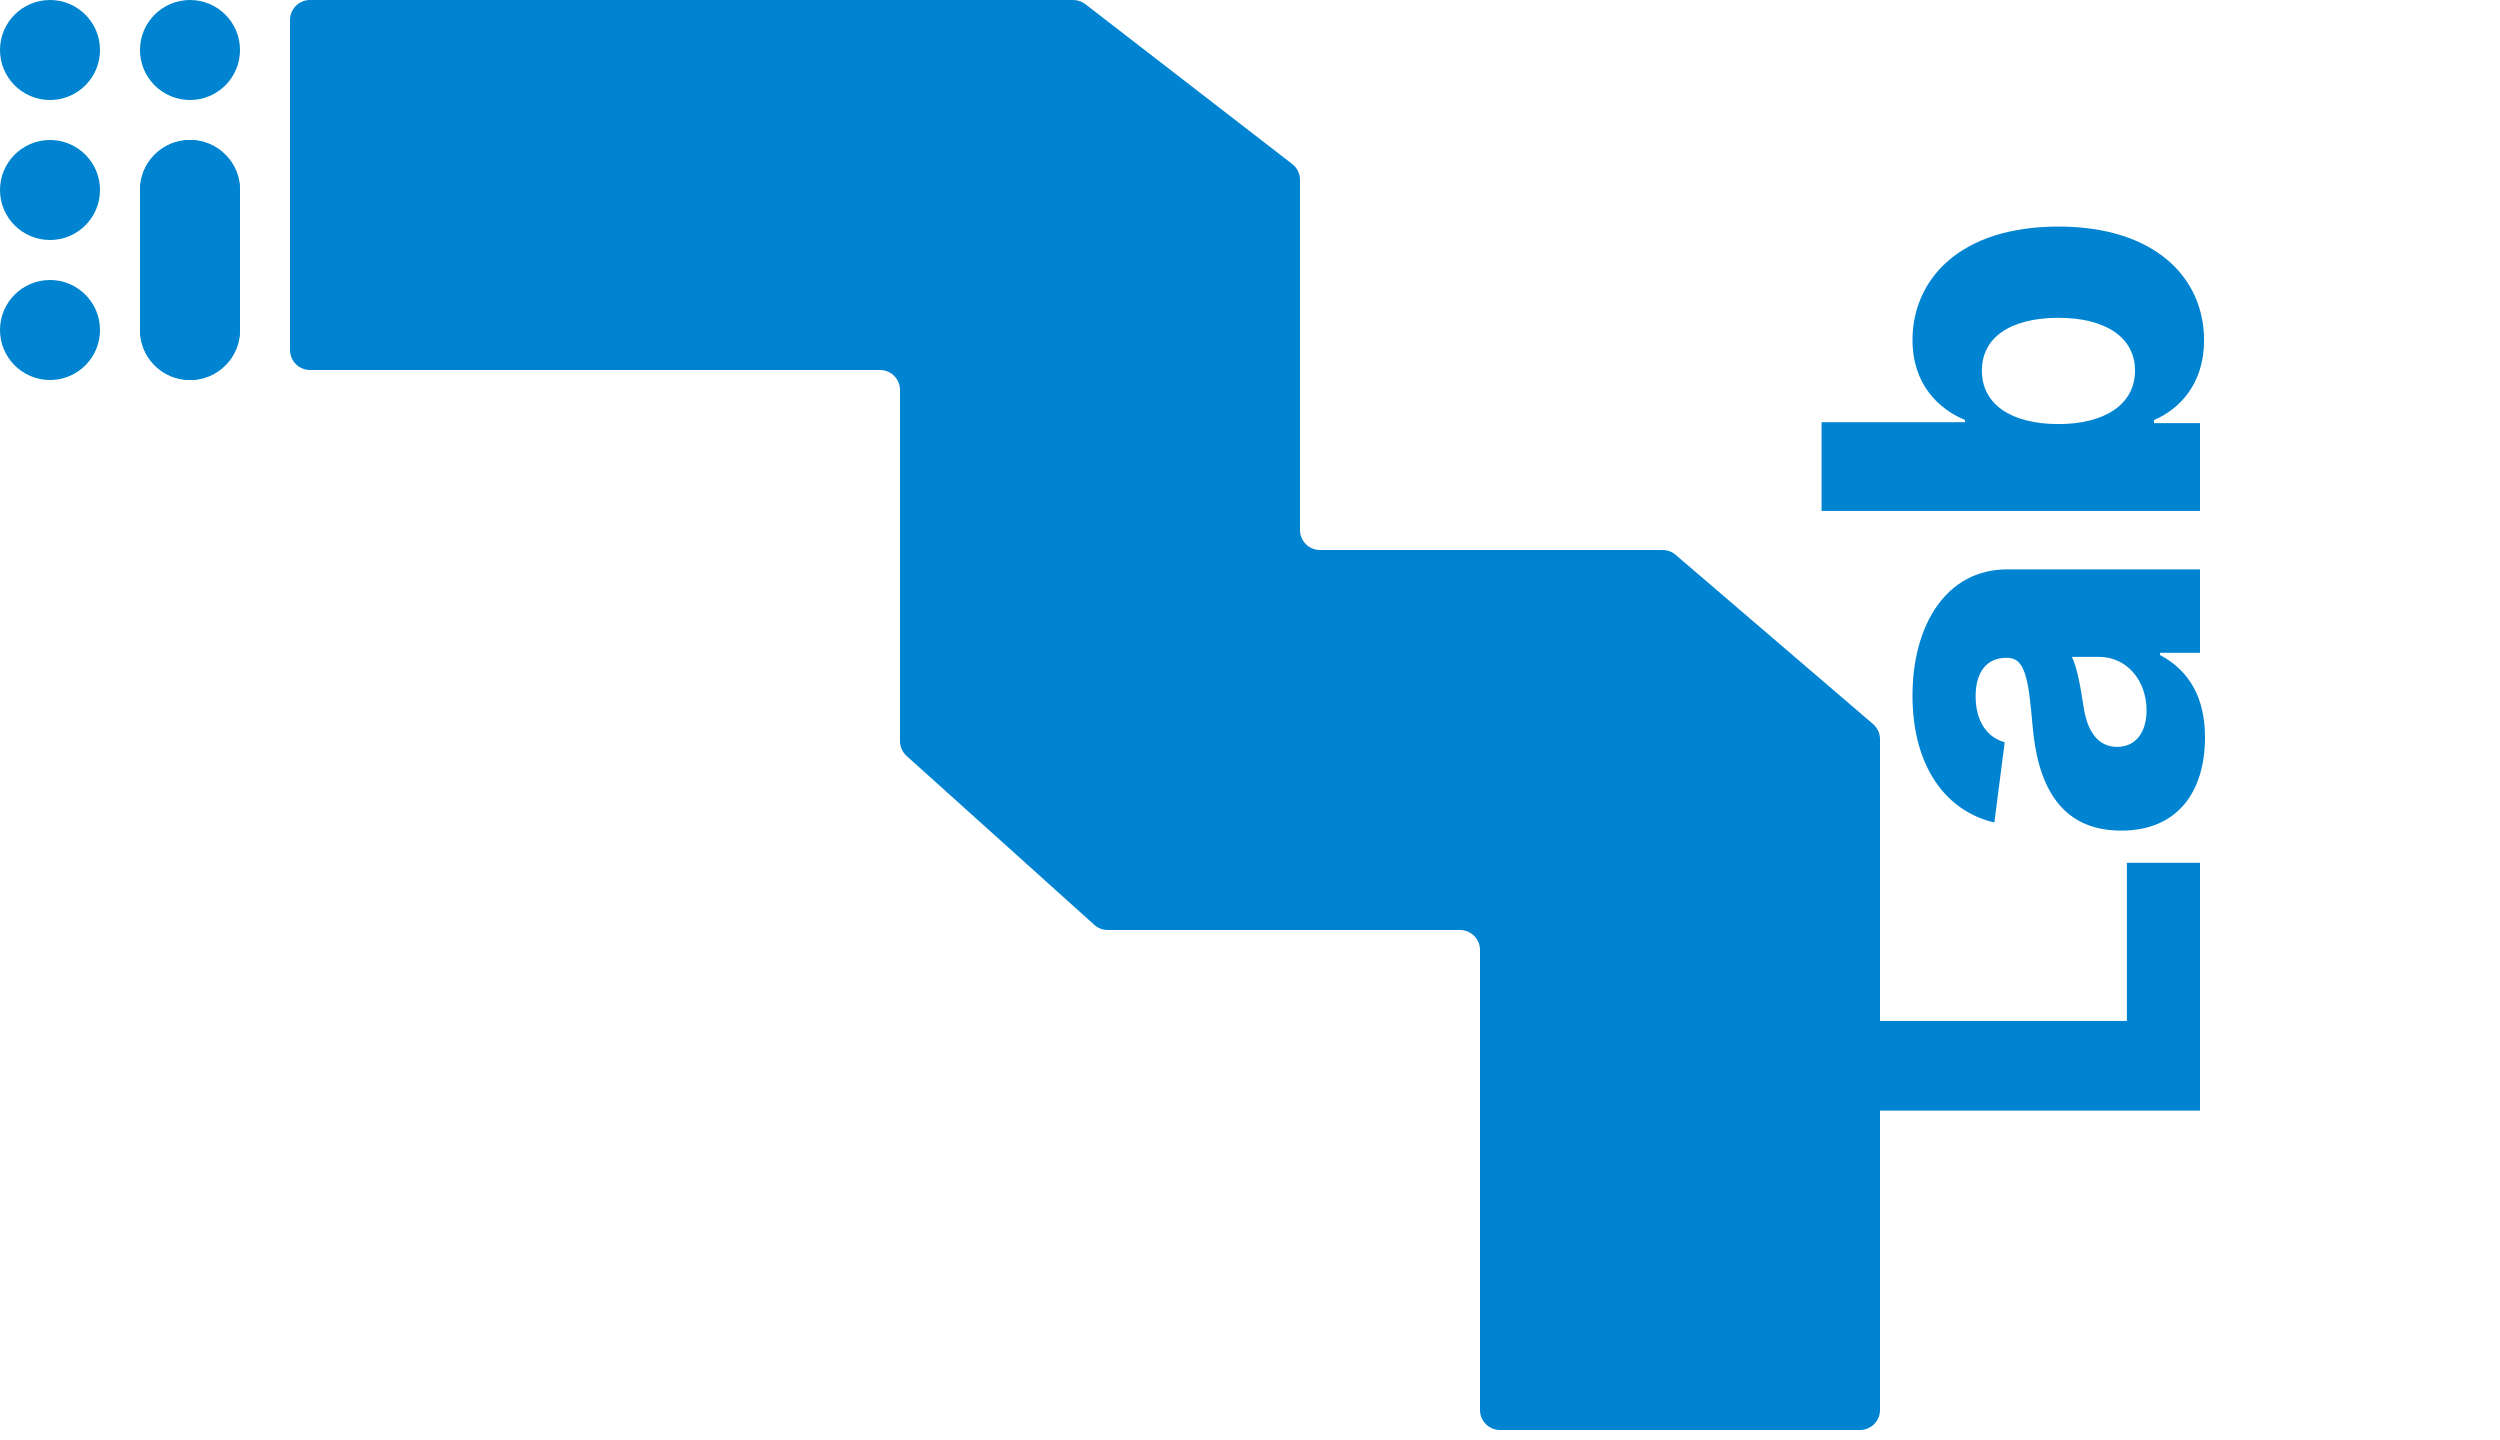
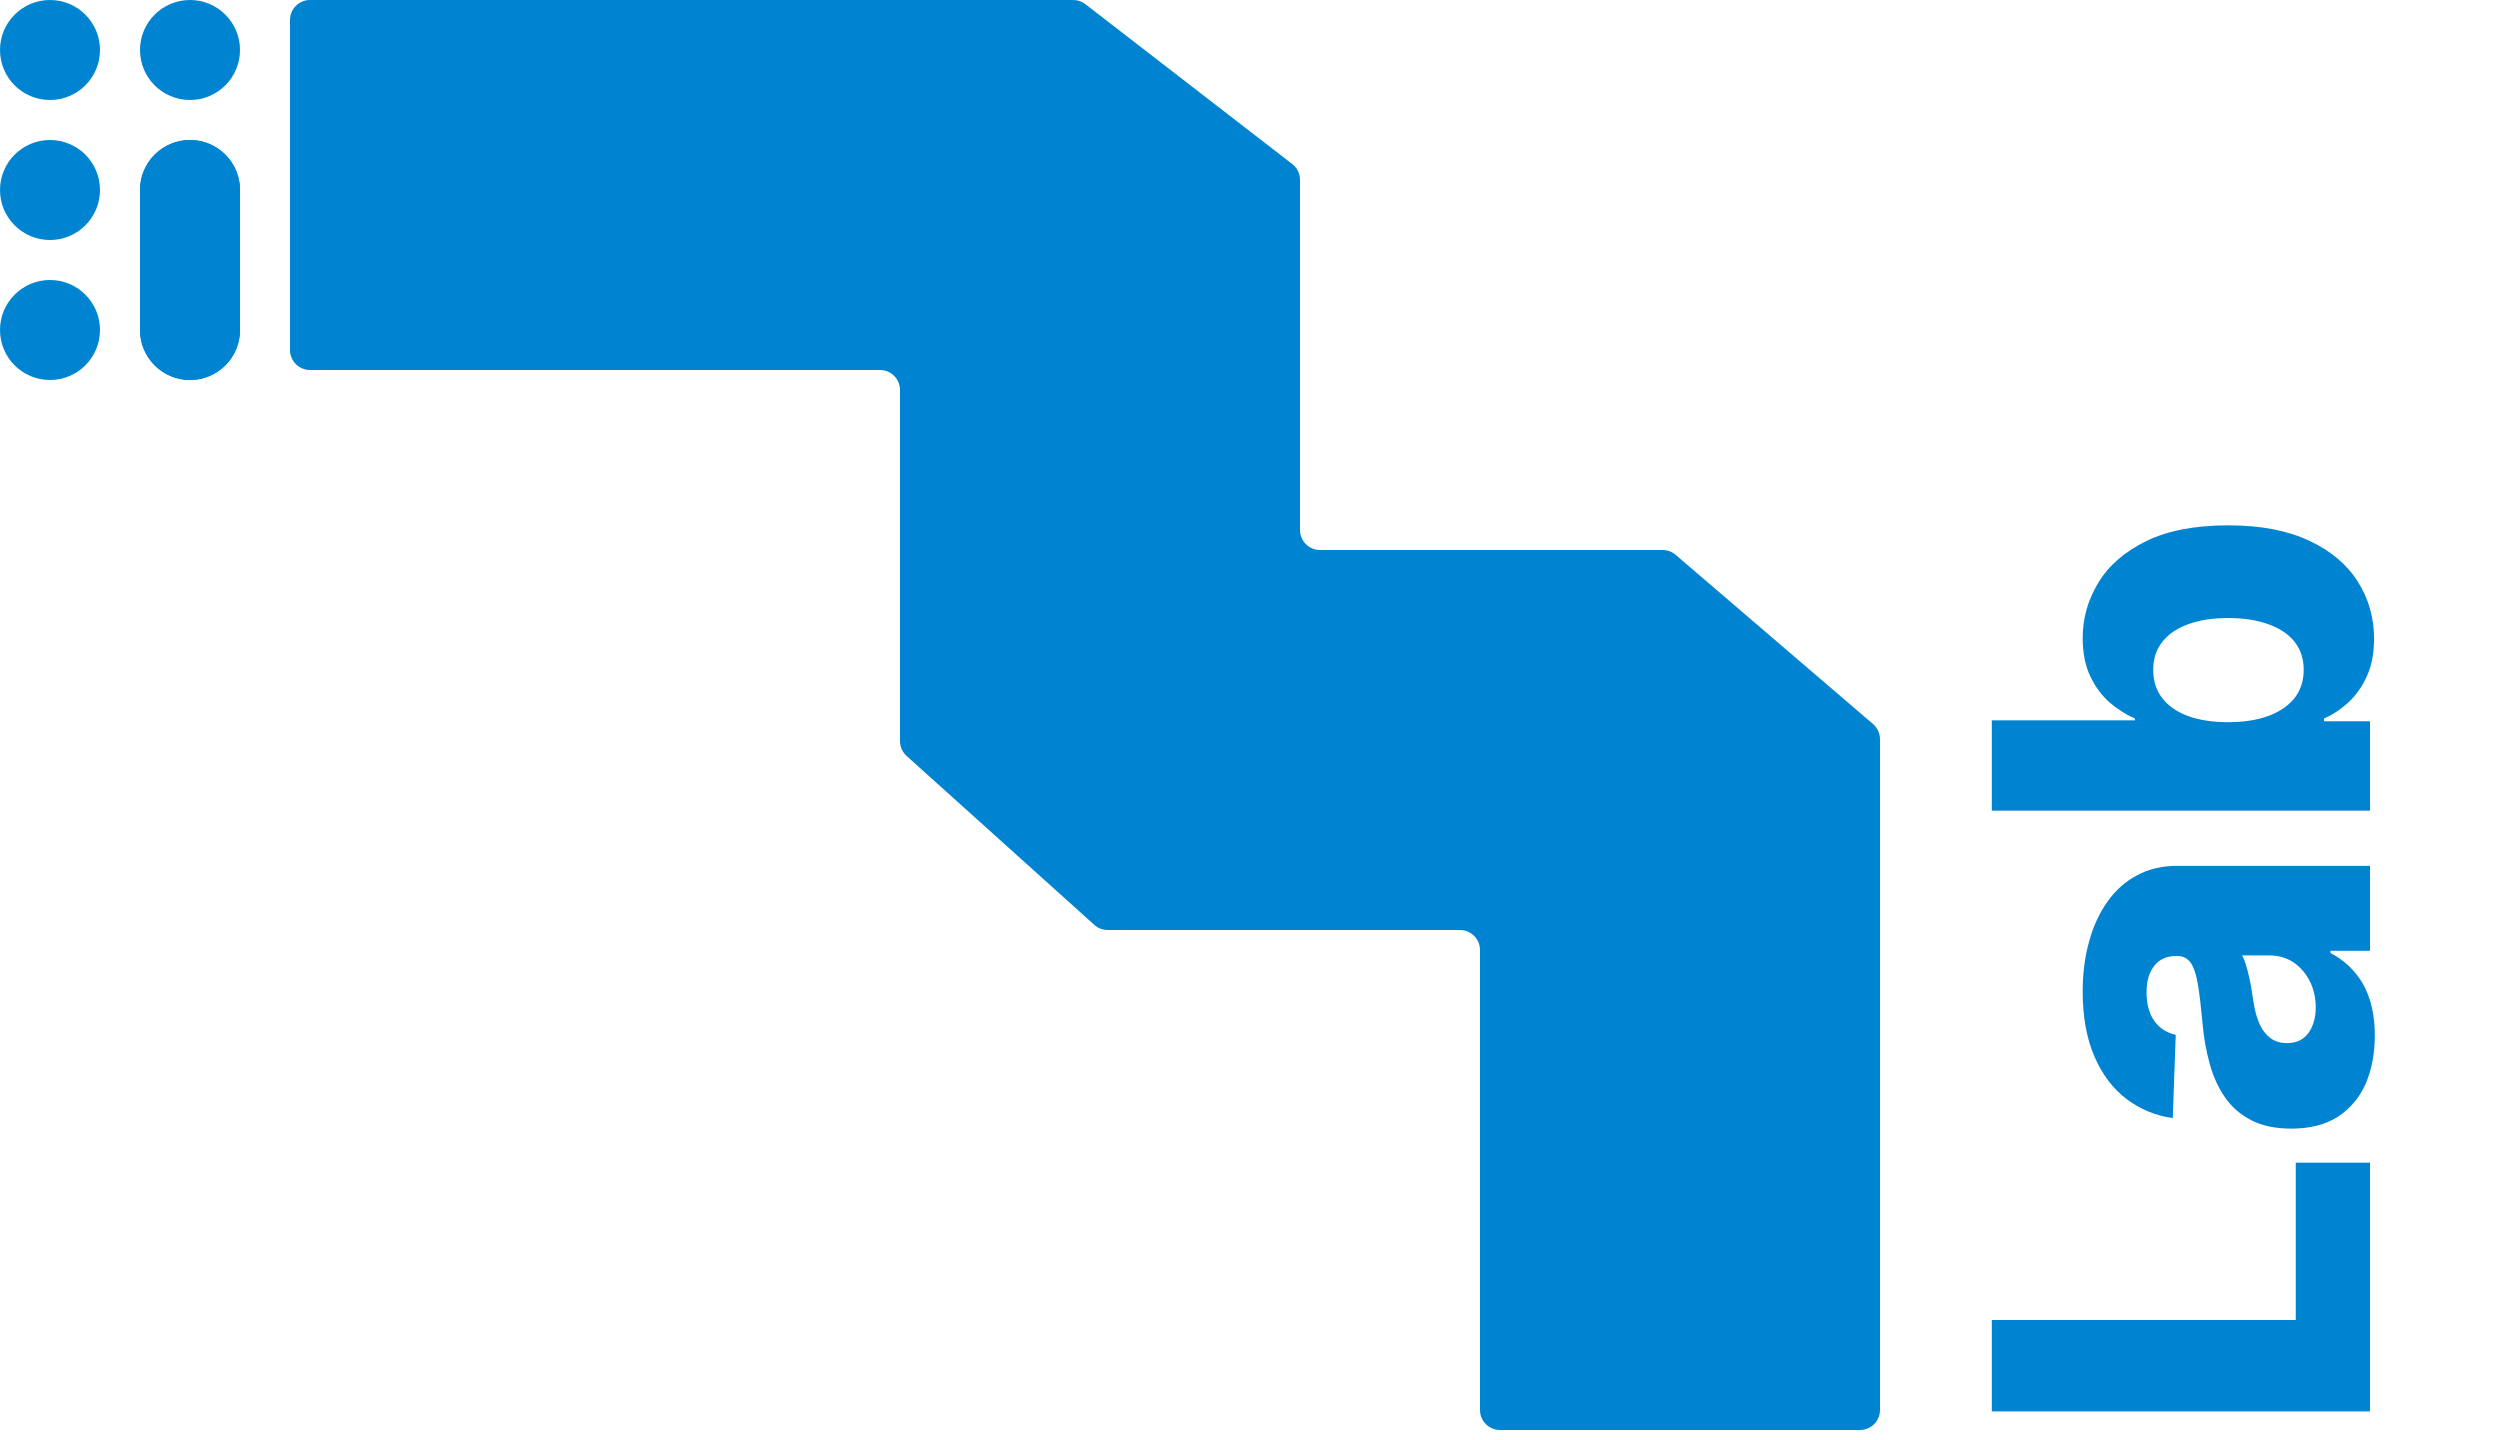
<svg xmlns="http://www.w3.org/2000/svg" width="125" height="72" viewBox="0 0 125 72" fill="none">
-   <g transform="translate(14.5, 0)">
-     <path d="M39.159 0H1C0.448 0 0 0.448 0 1V17.5C0 18.052 0.448 18.5 1 18.5H29.5C30.052 18.5 30.5 18.948 30.5 19.5V37.055C30.5 37.338 30.62 37.608 30.831 37.798L40.215 46.243C40.398 46.409 40.637 46.5 40.884 46.5H58.5C59.052 46.5 59.5 46.948 59.5 47.5V70.5C59.5 71.052 59.948 71.5 60.5 71.5H78.5C79.052 71.5 79.5 71.052 79.5 70.5V36.96C79.5 36.668 79.372 36.391 79.151 36.201L69.281 27.741C69.1 27.585 68.869 27.5 68.63 27.5H51.5C50.948 27.5 50.5 27.052 50.5 26.5V8.991C50.5 8.681 50.356 8.389 50.111 8.2L39.77 0.209C39.595 0.073 39.38 0 39.159 0Z" fill="#0084D1" />
-   </g>
-   <g transform="translate(0, 0)">
-     <circle cx="9.5" cy="9.5" r="2.5" fill="#0084D1" />
-     <circle cx="9.5" cy="16.5" r="2.5" fill="#0084D1" />
-     <rect x="7" y="7" width="5" height="12" rx="2.5" fill="#0084D1" />
-     <circle cx="2.5" cy="16.5" r="2.5" fill="#0084D1" />
-     <circle cx="2.5" cy="9.5" r="2.5" fill="#0084D1" />
-     <circle cx="2.5" cy="2.5" r="2.5" fill="#0084D1" />
-     <circle cx="9.5" cy="2.5" r="2.5" fill="#0084D1" />
-   </g>
-   <text x="110" y="57" font-family="Inter, sans-serif" font-weight="800" font-size="26" fill="#0084D1" transform="rotate(-90 110 57)">Lab</text>
+   <path d="M118.5 70.569L99.591 70.569L99.591 65.999L114.788 65.999L114.788 58.132L118.5 58.132L118.5 70.569ZM118.74 51.768C118.74 52.673 118.589 53.476 118.288 54.178C117.98 54.874 117.518 55.425 116.903 55.831C116.281 56.231 115.502 56.431 114.567 56.431C113.779 56.431 113.114 56.292 112.572 56.015C112.031 55.739 111.591 55.357 111.252 54.871C110.914 54.384 110.658 53.824 110.486 53.19C110.307 52.556 110.187 51.879 110.126 51.159C110.052 50.353 109.975 49.703 109.895 49.211C109.809 48.718 109.689 48.361 109.535 48.14C109.375 47.912 109.15 47.798 108.861 47.798L108.815 47.798C108.341 47.798 107.974 47.961 107.716 48.288C107.457 48.614 107.328 49.054 107.328 49.608C107.328 50.205 107.457 50.685 107.716 51.048C107.974 51.411 108.331 51.642 108.787 51.741L108.639 55.905C107.777 55.782 107.008 55.465 106.331 54.954C105.648 54.437 105.112 53.729 104.724 52.83C104.33 51.925 104.134 50.839 104.134 49.571C104.134 48.666 104.241 47.832 104.457 47.069C104.666 46.306 104.974 45.641 105.38 45.074C105.78 44.508 106.272 44.071 106.857 43.763C107.442 43.449 108.11 43.292 108.861 43.292L118.5 43.292L118.5 47.54L116.524 47.54L116.524 47.65C117.004 47.903 117.411 48.226 117.743 48.62C118.075 49.008 118.325 49.466 118.491 49.996C118.657 50.519 118.74 51.11 118.74 51.768ZM115.786 50.374C115.786 49.888 115.687 49.451 115.49 49.063C115.293 48.669 115.022 48.355 114.678 48.121C114.327 47.887 113.92 47.77 113.459 47.77L112.111 47.77C112.179 47.9 112.24 48.057 112.295 48.241C112.351 48.42 112.403 48.617 112.452 48.832C112.502 49.048 112.545 49.269 112.582 49.497C112.619 49.725 112.652 49.943 112.683 50.153C112.751 50.577 112.856 50.94 112.997 51.242C113.139 51.538 113.323 51.765 113.551 51.925C113.773 52.079 114.037 52.156 114.345 52.156C114.813 52.156 115.17 51.99 115.416 51.657C115.662 51.319 115.786 50.891 115.786 50.374ZM118.5 40.532L99.591 40.532L99.591 36.017L106.746 36.017L106.746 35.925C106.316 35.74 105.9 35.478 105.5 35.14C105.1 34.795 104.774 34.358 104.521 33.829C104.263 33.293 104.134 32.653 104.134 31.908C104.134 30.923 104.392 30.003 104.909 29.148C105.426 28.286 106.223 27.59 107.3 27.061C108.378 26.532 109.75 26.267 111.418 26.267C113.025 26.267 114.37 26.522 115.453 27.033C116.536 27.538 117.349 28.221 117.891 29.083C118.432 29.939 118.703 30.89 118.703 31.936C118.703 32.65 118.586 33.269 118.352 33.792C118.118 34.315 117.811 34.755 117.429 35.112C117.047 35.463 116.638 35.734 116.201 35.925L116.201 36.063L118.5 36.063L118.5 40.532ZM111.409 36.109C112.172 36.109 112.837 36.008 113.403 35.804C113.97 35.595 114.41 35.297 114.724 34.909C115.031 34.515 115.185 34.044 115.185 33.496C115.185 32.942 115.031 32.471 114.724 32.084C114.41 31.696 113.97 31.404 113.403 31.206C112.837 31.003 112.172 30.902 111.409 30.902C110.646 30.902 109.984 31.003 109.424 31.206C108.864 31.404 108.43 31.696 108.122 32.084C107.814 32.465 107.661 32.936 107.661 33.496C107.661 34.05 107.811 34.521 108.113 34.909C108.415 35.297 108.845 35.595 109.406 35.804C109.966 36.008 110.634 36.109 111.409 36.109Z" fill="#0084D1" />
+   <path d="M53.659 0H15.5C14.948 0 14.5 0.448 14.5 1V17.5C14.5 18.052 14.948 18.5 15.5 18.5H44C44.552 18.5 45 18.948 45 19.5V37.055C45 37.338 45.12 37.608 45.331 37.798L54.715 46.243C54.898 46.409 55.137 46.5 55.384 46.5H73C73.552 46.5 74 46.948 74 47.5V70.5C74 71.052 74.448 71.5 75 71.5H93C93.552 71.5 94 71.052 94 70.5V36.96C94 36.668 93.872 36.391 93.651 36.201L83.781 27.741C83.6 27.585 83.369 27.5 83.13 27.5H66C65.448 27.5 65 27.052 65 26.5V8.991C65 8.681 64.856 8.389 64.611 8.2L54.27 0.209C54.095 0.073 53.88 0 53.659 0Z" fill="#0084D1" />
+   <circle cx="9.5" cy="9.5" r="2.5" fill="#0084D1" />
+   <circle cx="9.5" cy="16.5" r="2.5" fill="#0084D1" />
+   <rect x="7" y="7" width="5" height="12" rx="2.5" fill="#0084D1" />
+   <circle cx="2.5" cy="16.5" r="2.5" fill="#0084D1" />
+   <circle cx="2.5" cy="9.5" r="2.5" fill="#0084D1" />
+   <circle cx="2.5" cy="2.5" r="2.5" fill="#0084D1" />
+   <circle cx="9.5" cy="2.5" r="2.5" fill="#0084D1" />
</svg>
